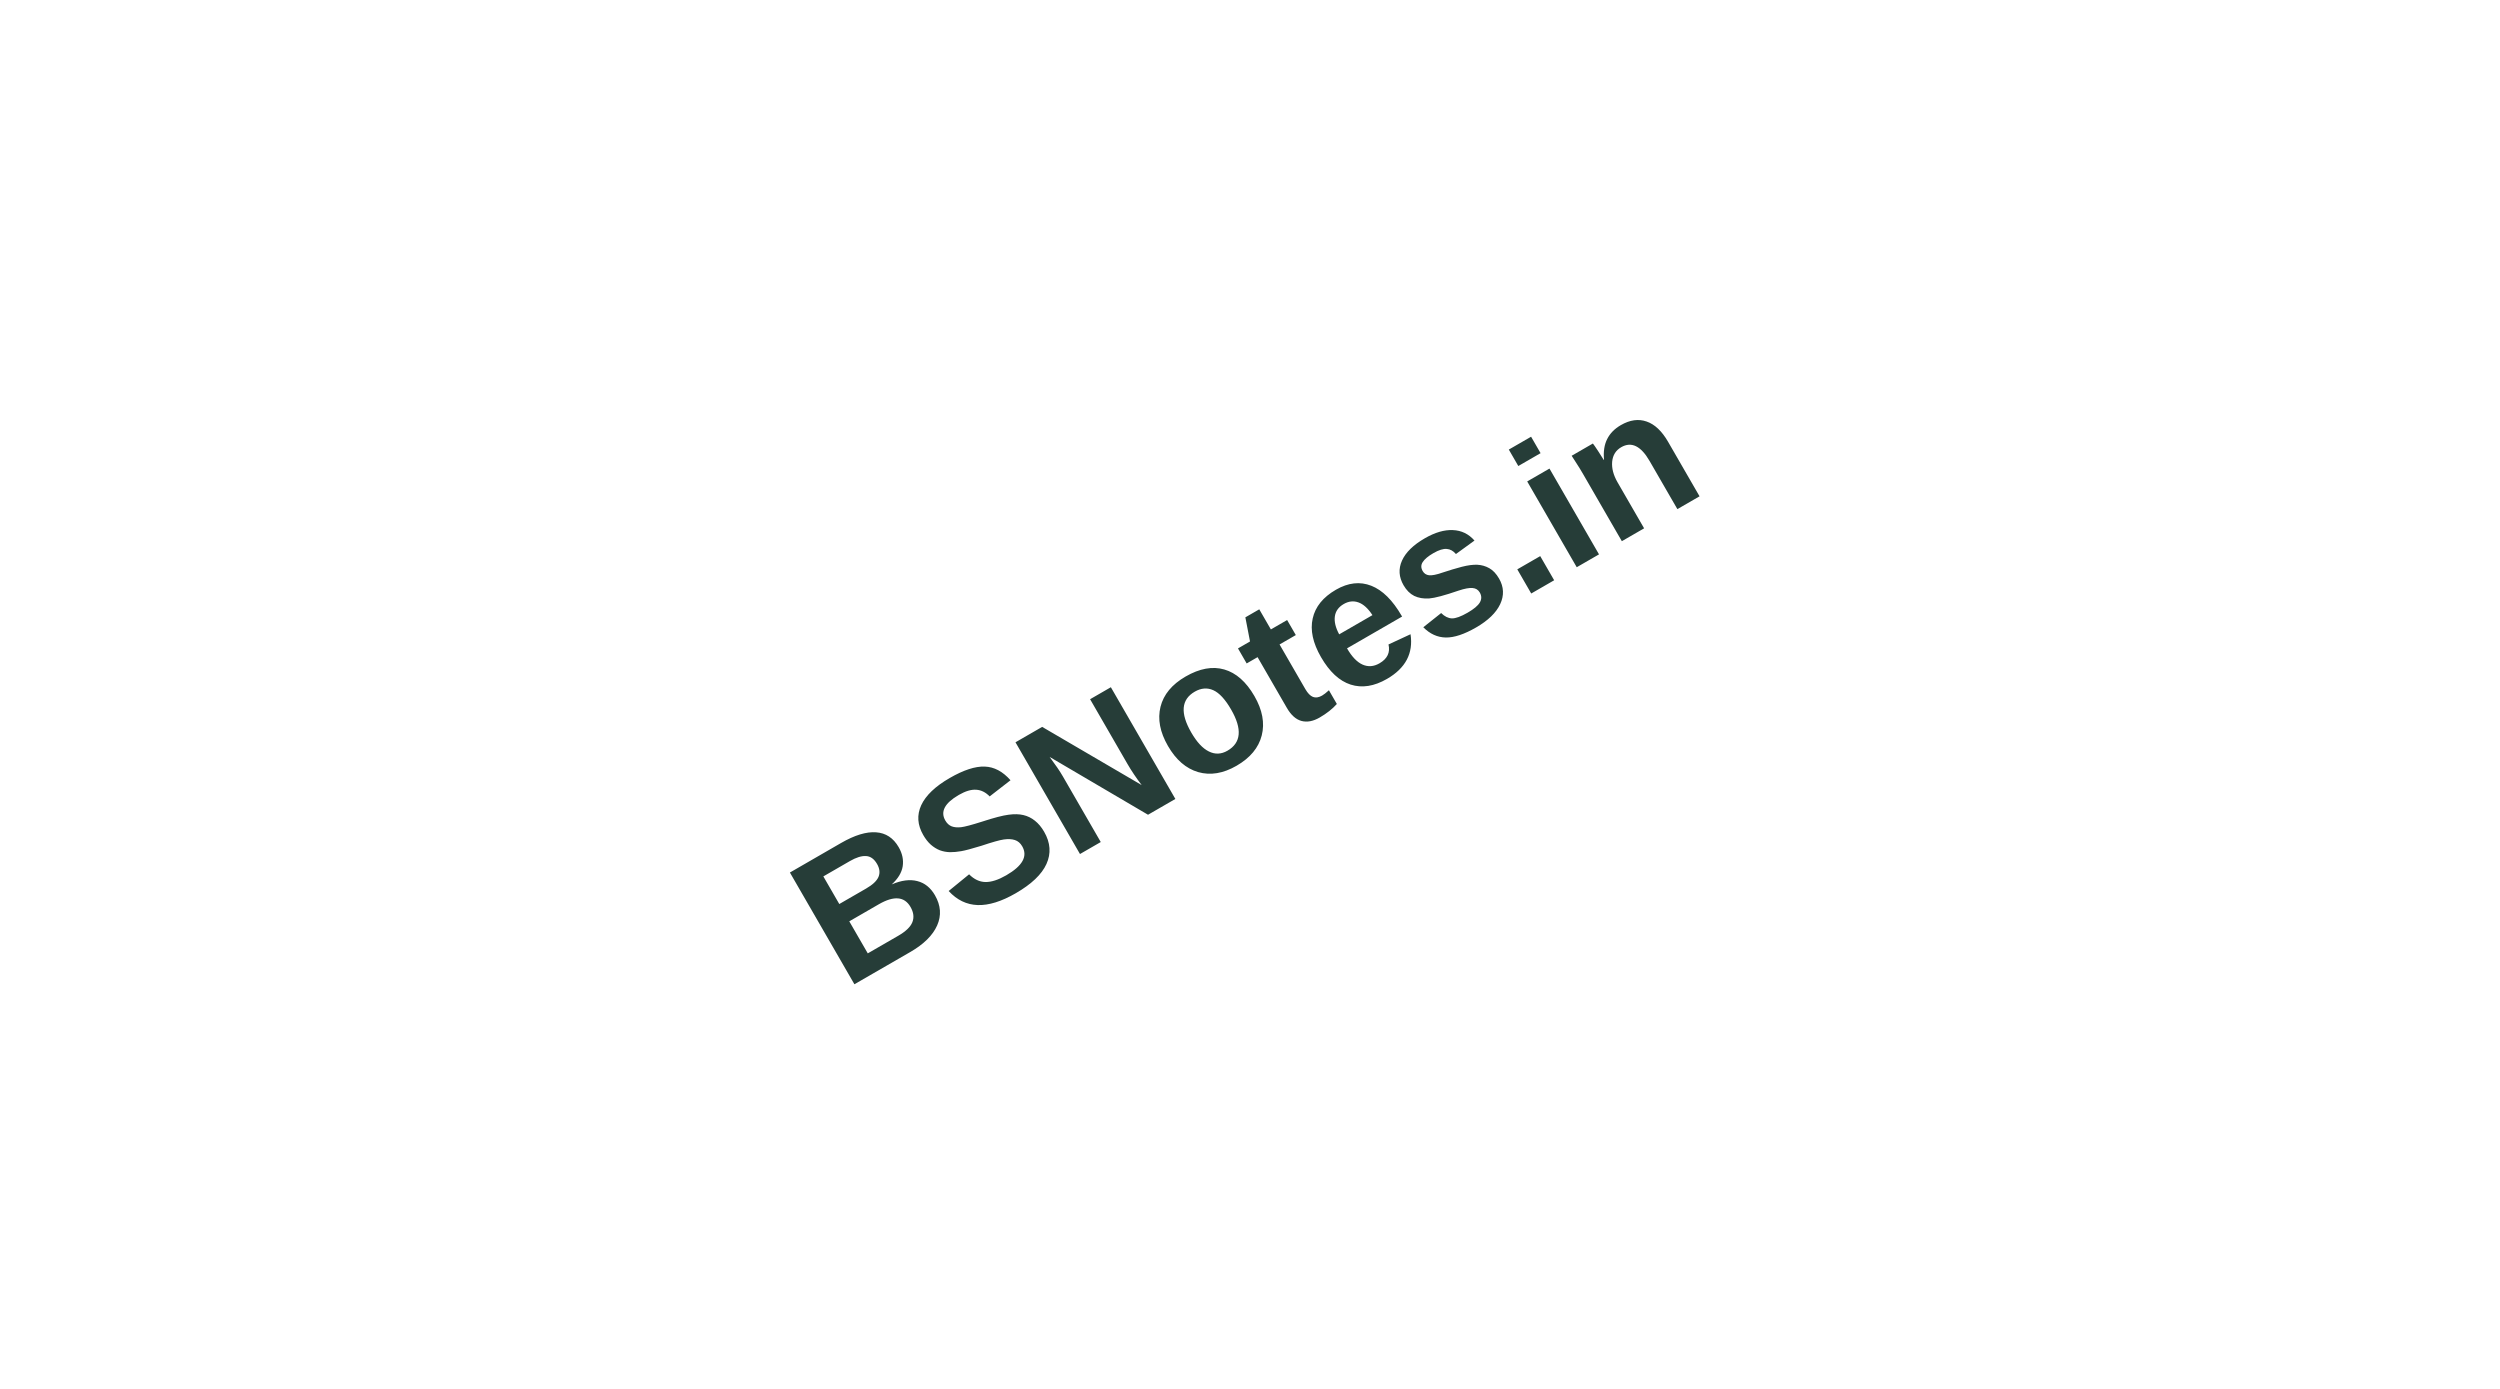
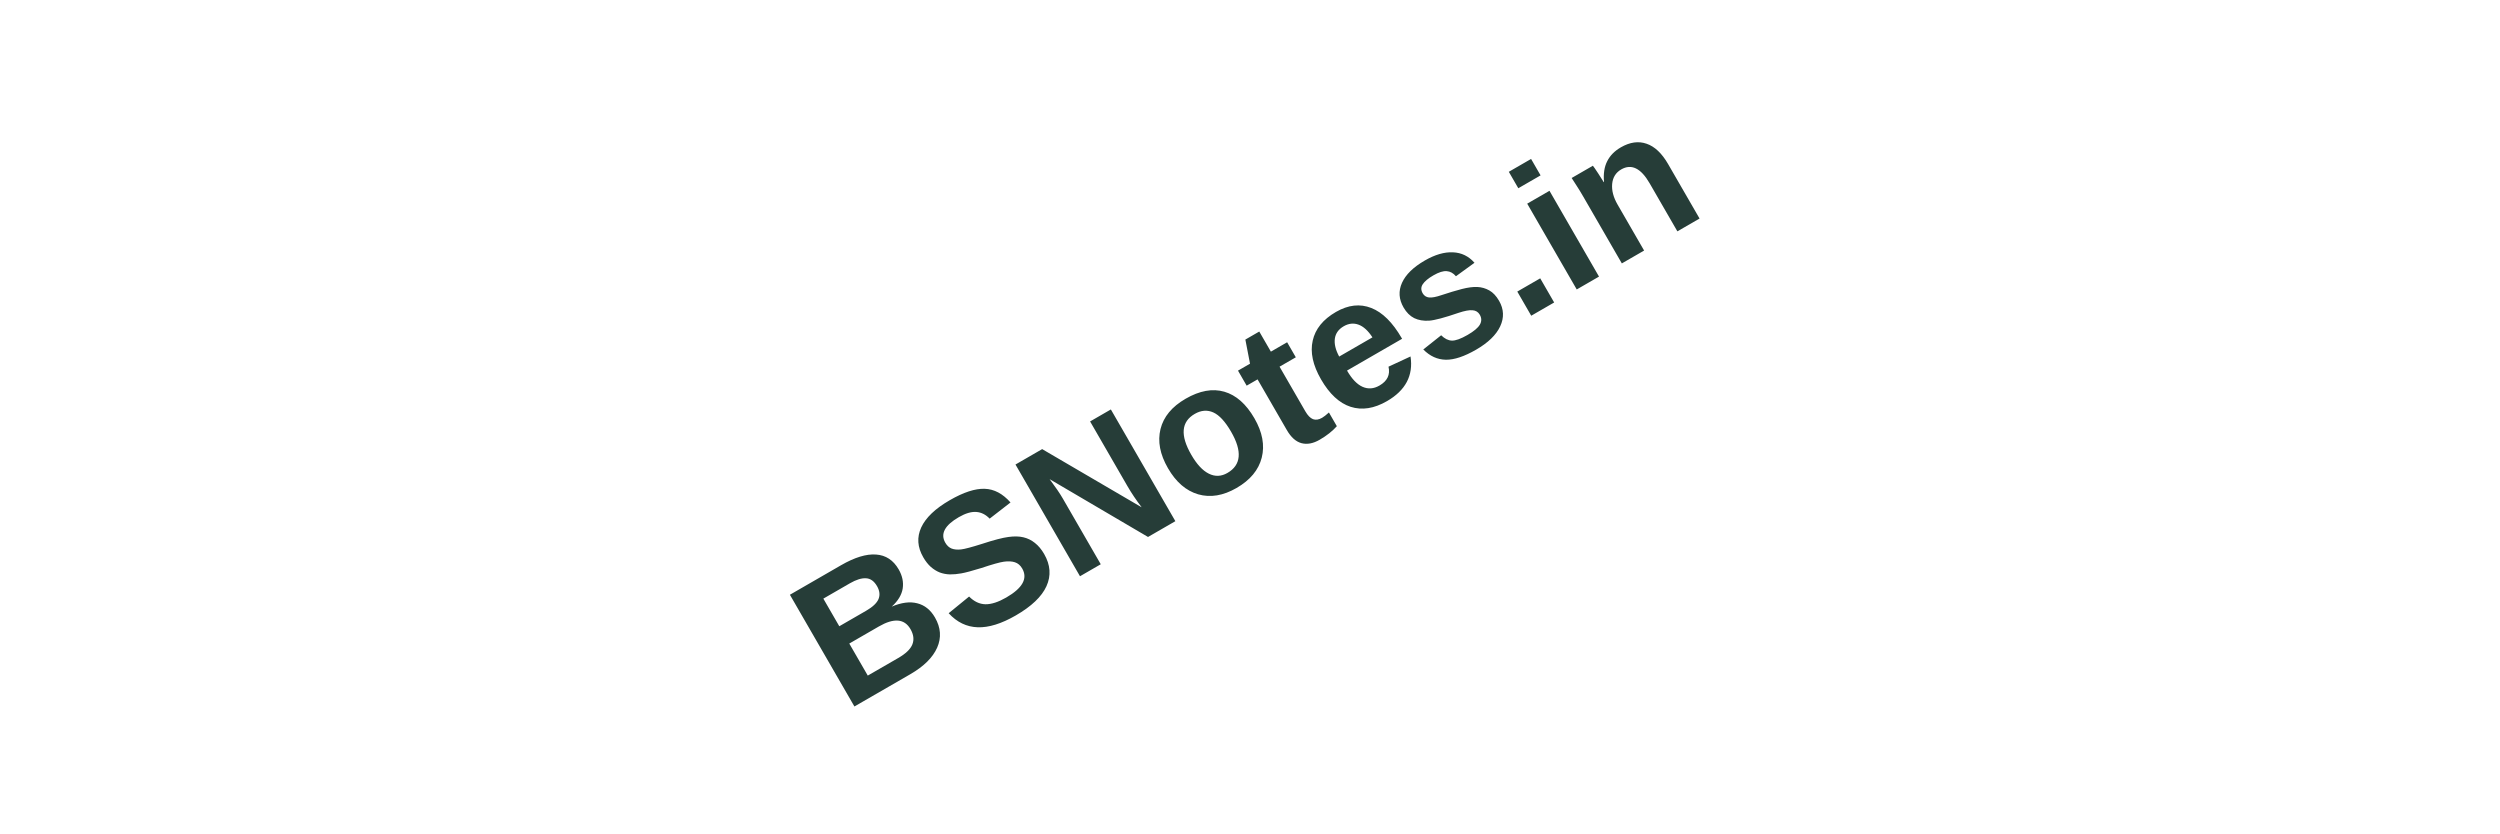
- <svg xmlns="http://www.w3.org/2000/svg" width="360" height="200" viewBox="0 0 360 200">
-   <text x="180" y="100" text-anchor="middle" dominant-baseline="middle" transform="rotate(-30 180 100)" font-family="Arial, sans-serif" font-size="27" font-weight="600" fill="#263d38">BSNotes.in</text>
+ <svg xmlns="http://www.w3.org/2000/svg" width="360" height="120" viewBox="0 0 360 120">
+   <text x="180" y="60" text-anchor="middle" dominant-baseline="middle" transform="rotate(-30 180 60)" font-family="Arial, sans-serif" font-size="27" font-weight="600" fill="#263d38">BSNotes.in</text>
</svg>
